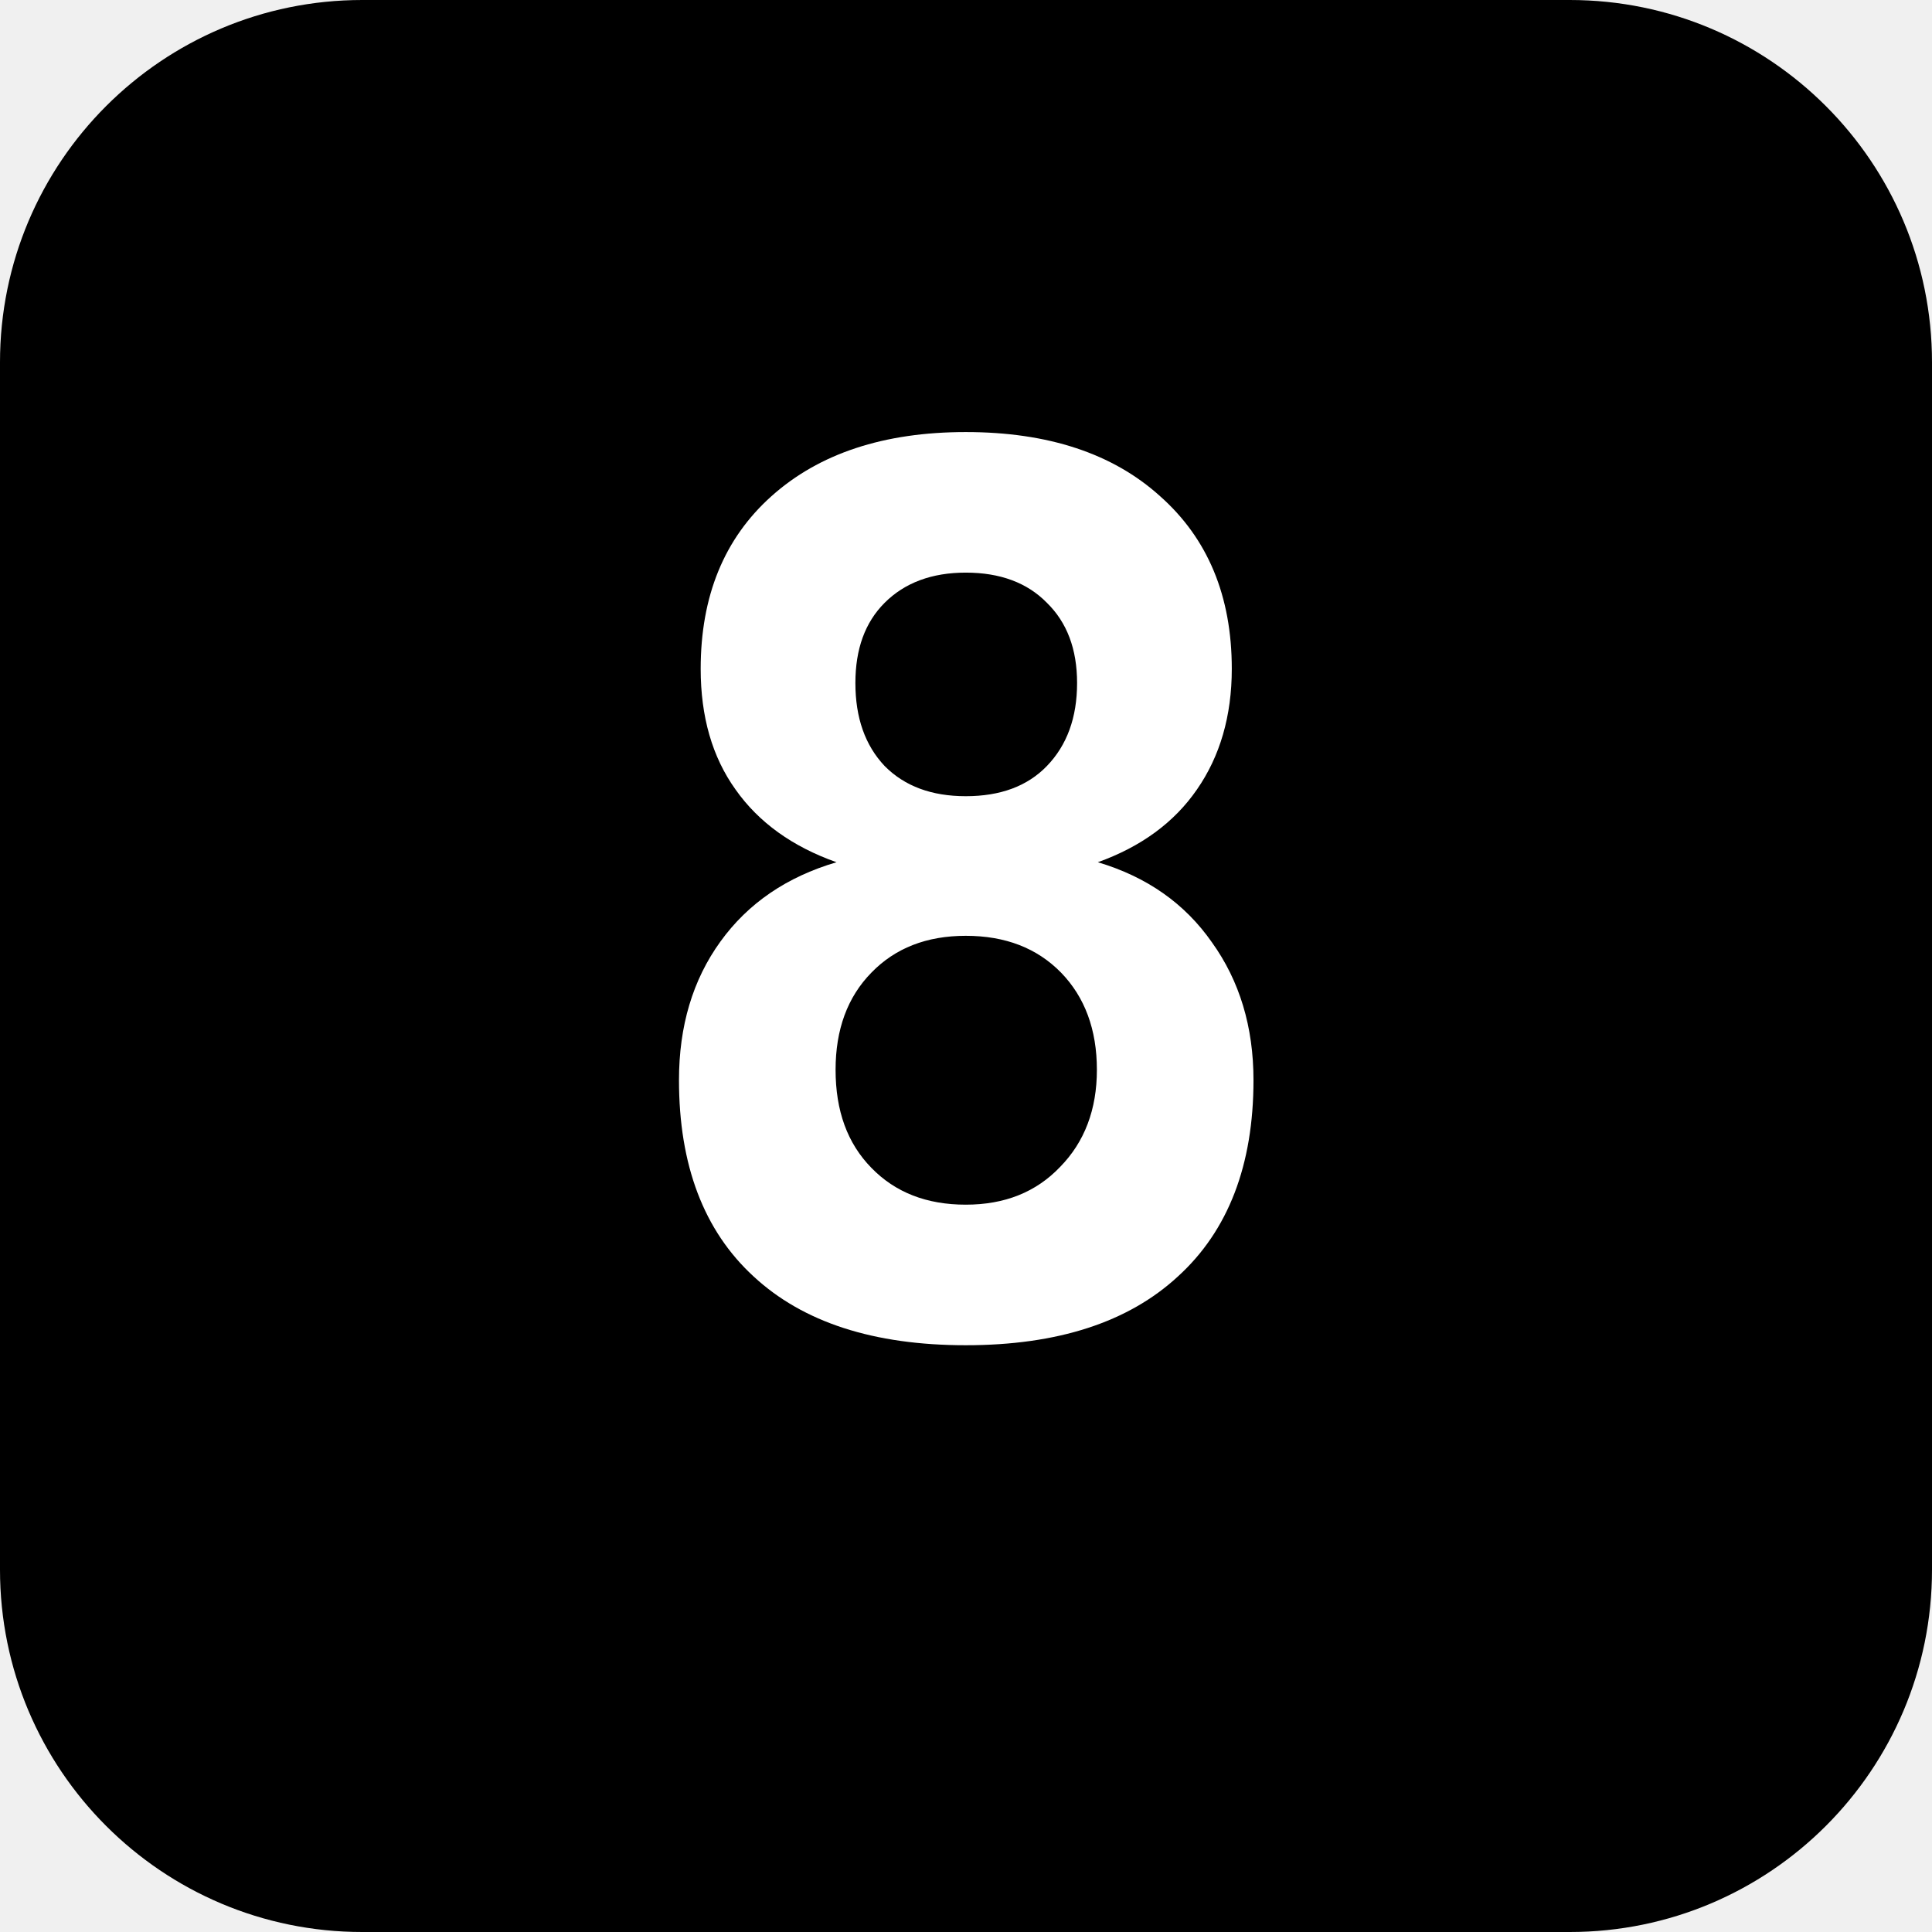
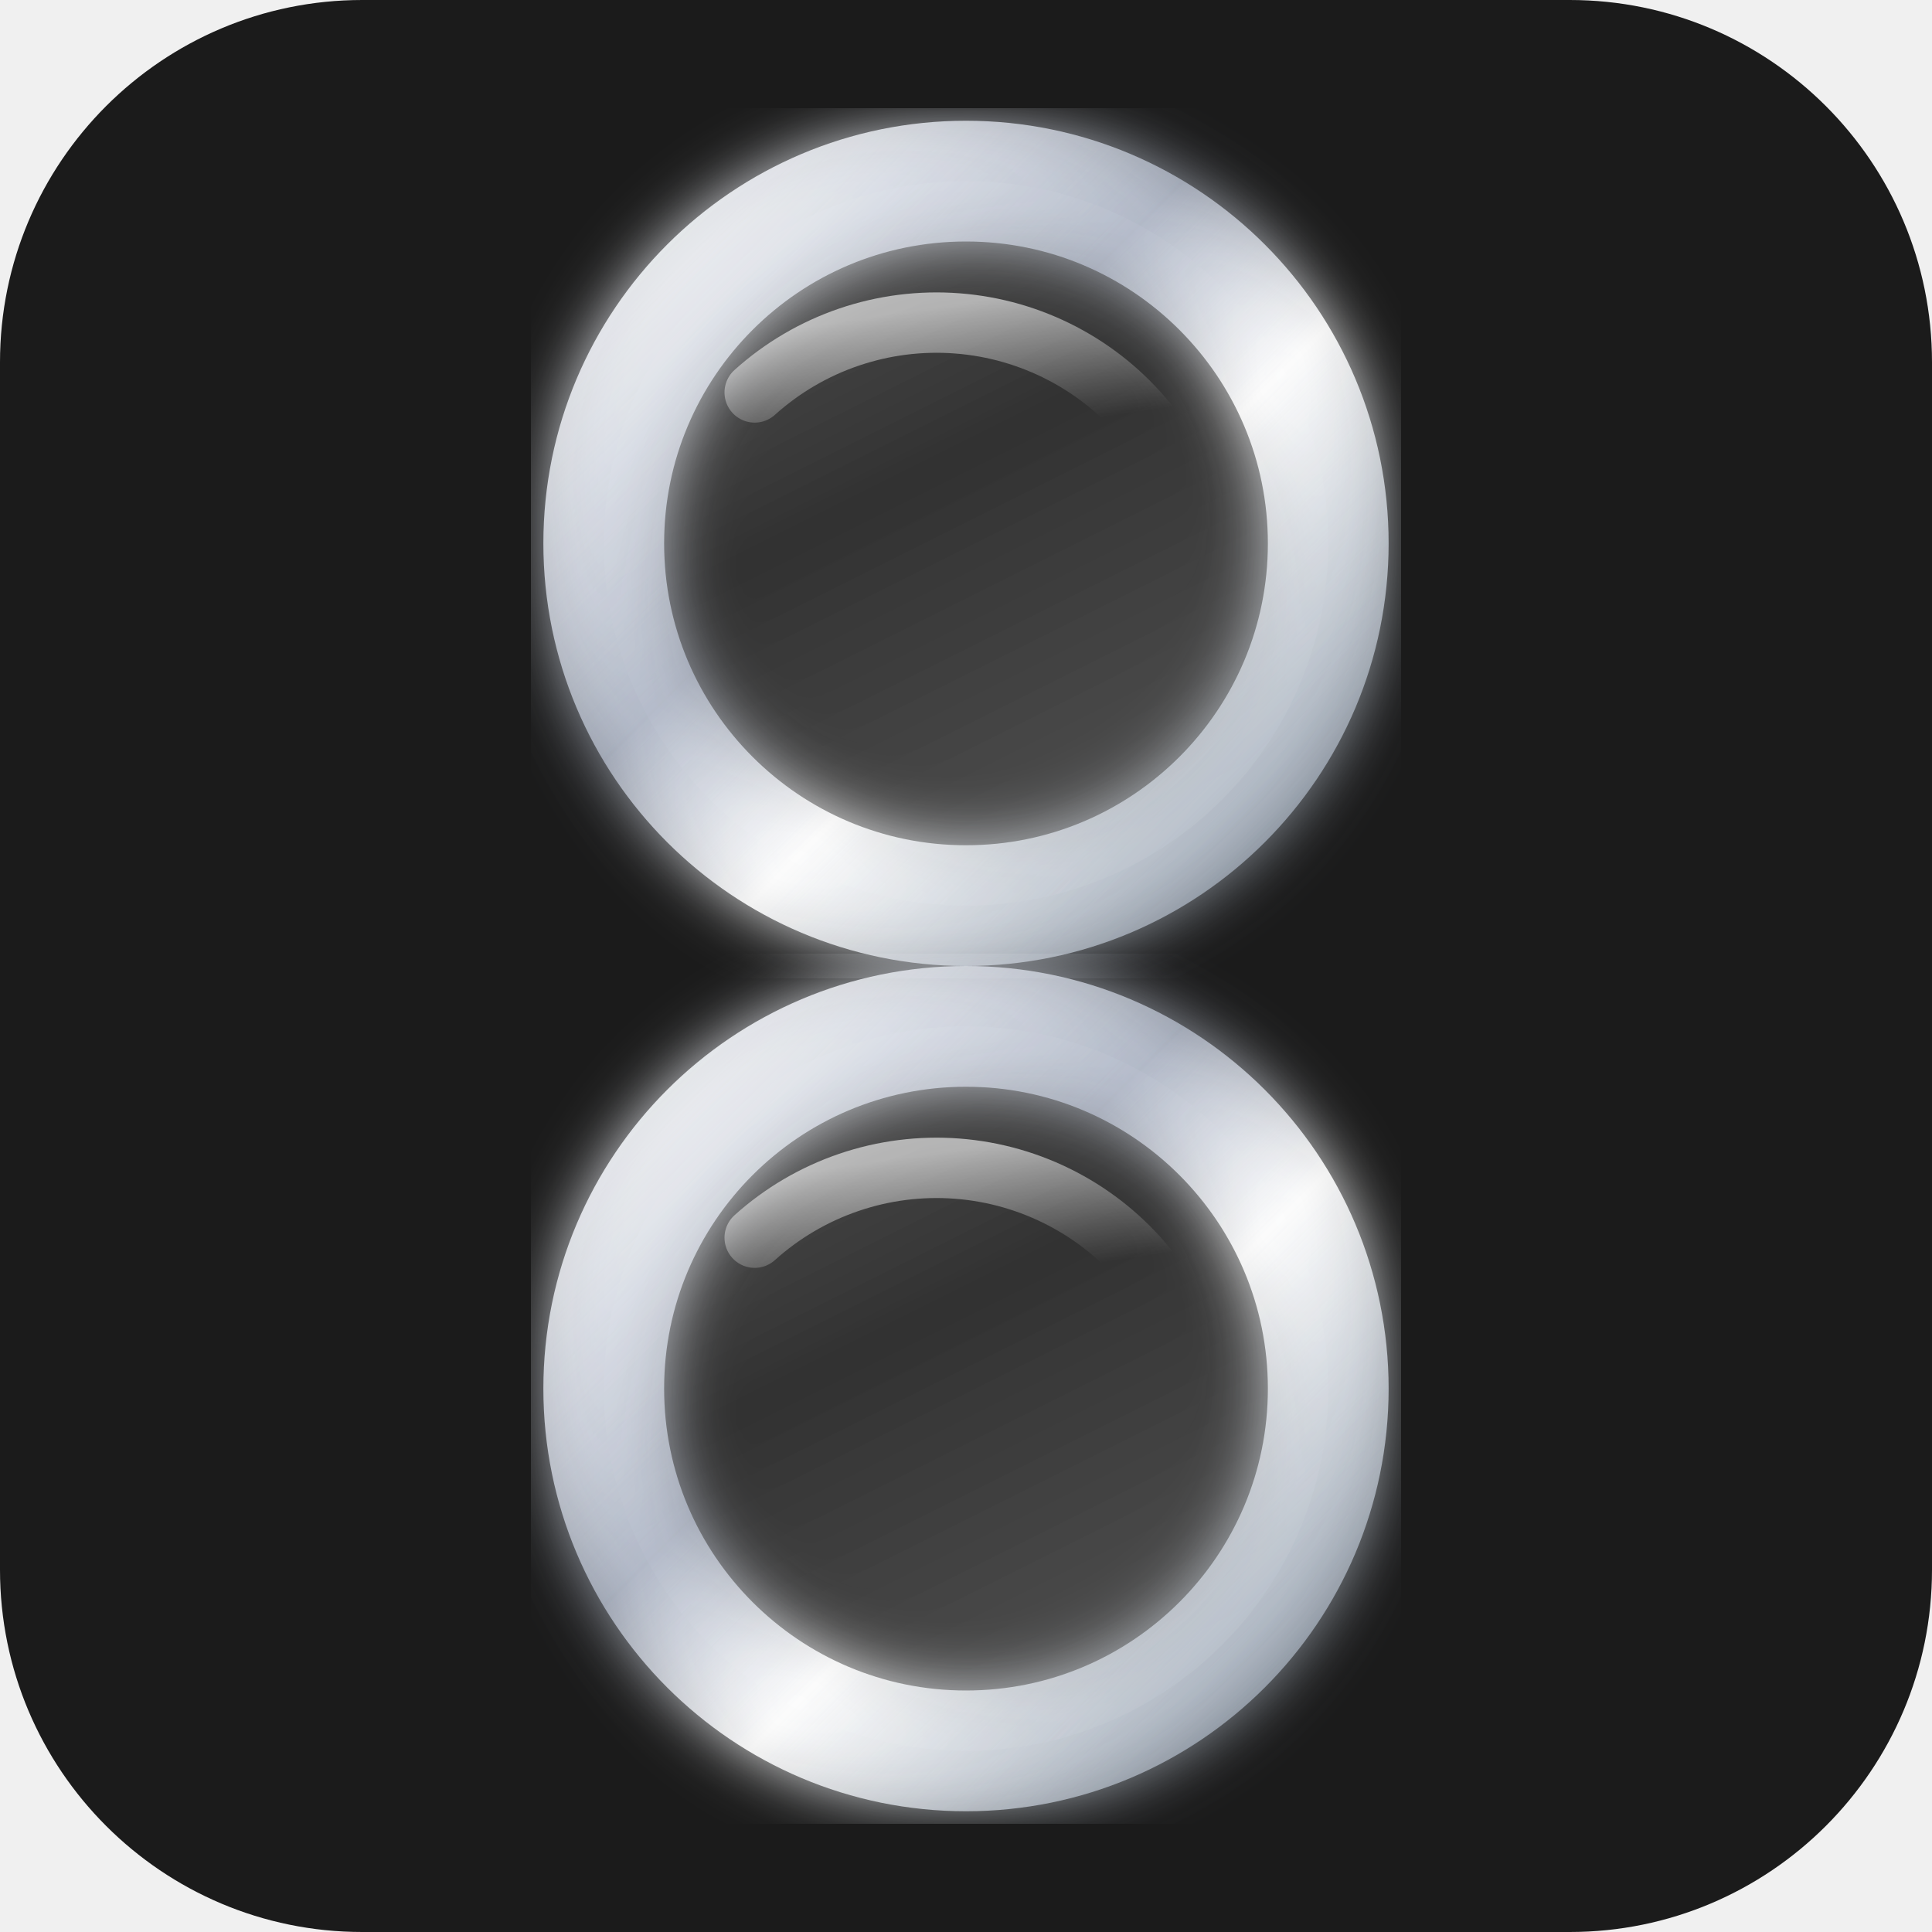
- <svg xmlns="http://www.w3.org/2000/svg" width="32" height="32" viewBox="0 0 32 32" fill="none">
-   <rect width="32" height="32" rx="6" fill="#000000" />
-   <text x="16" y="22" font-family="monospace" font-size="20" font-weight="bold" fill="#ffffff" text-anchor="middle" letter-spacing="0">8</text>
+ <svg xmlns="http://www.w3.org/2000/svg" viewBox="0 0 32 32">
+   <rect width="32" height="32" rx="6" fill="#1b1b1b" />
+   <defs>
+     <linearGradient id="glass-stroke" x1="0" y1="0" x2="1" y2="1">
+       <stop offset="0%" stop-color="white" stop-opacity="0.95" />
+       <stop offset="40%" stop-color="#c0c8d8" stop-opacity="0.7" />
+       <stop offset="60%" stop-color="white" stop-opacity="0.9" />
+       <stop offset="100%" stop-color="#a0aec0" stop-opacity="0.6" />
+     </linearGradient>
+     <linearGradient id="glass-fill" x1="0" y1="0" x2="0.5" y2="1">
+       <stop offset="0%" stop-color="white" stop-opacity="0.15" />
+       <stop offset="50%" stop-color="white" stop-opacity="0.05" />
+       <stop offset="100%" stop-color="white" stop-opacity="0.12" />
+     </linearGradient>
+     <linearGradient id="shine" x1="0.2" y1="0" x2="0.8" y2="1">
+       <stop offset="0%" stop-color="white" stop-opacity="0.6" />
+       <stop offset="100%" stop-color="white" stop-opacity="0" />
+     </linearGradient>
+     <filter id="glow">
+       <feGaussianBlur stdDeviation="0.5" result="blur" />
+       <feMerge>
+         <feMergeNode in="blur" />
+         <feMergeNode in="SourceGraphic" />
+       </feMerge>
+     </filter>
+   </defs>
+   <circle cx="16" cy="9" r="6" fill="url(#glass-fill)" stroke="url(#glass-stroke)" stroke-width="2" filter="url(#glow)" />
+   <path d="M12.5 6.5 A4.5 4.5 0 0 1 19 7" stroke="url(#shine)" stroke-width="1" stroke-linecap="round" fill="none" />
+   <circle cx="16" cy="23" r="6" fill="url(#glass-fill)" stroke="url(#glass-stroke)" stroke-width="2" filter="url(#glow)" />
+   <path d="M12.5 20.5 A4.5 4.5 0 0 1 19 21" stroke="url(#shine)" stroke-width="1" stroke-linecap="round" fill="none" />
</svg>
